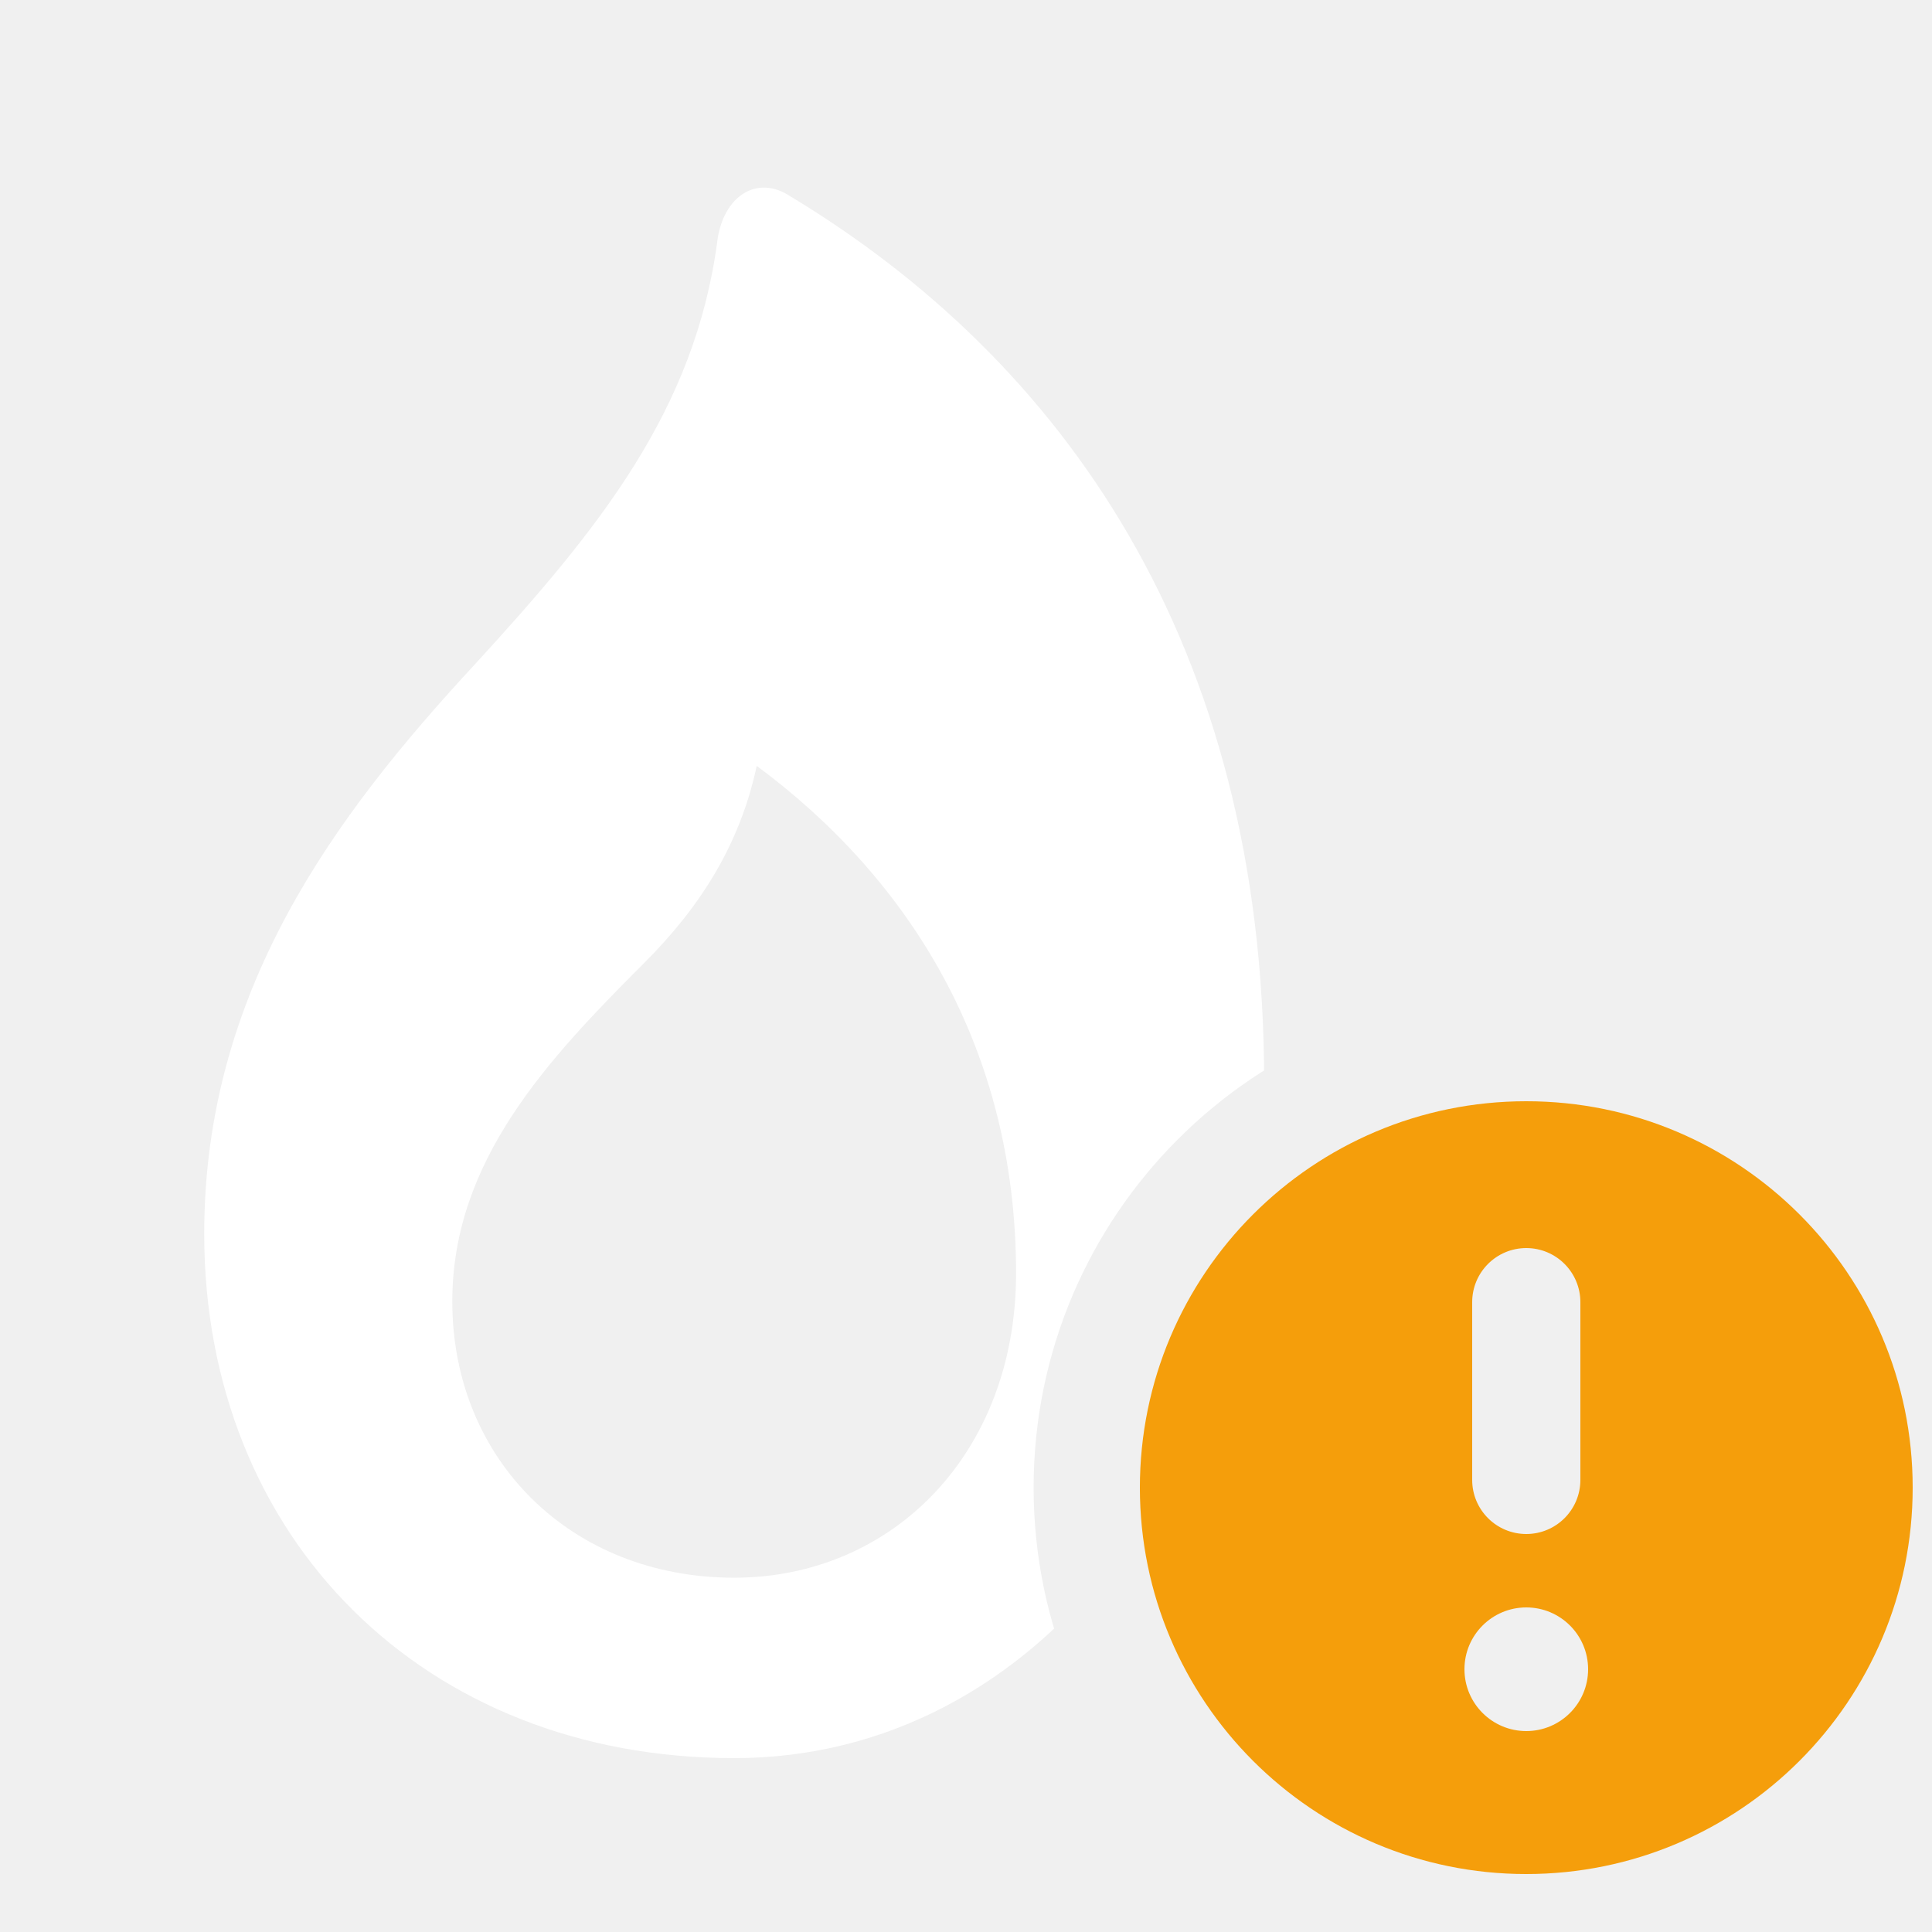
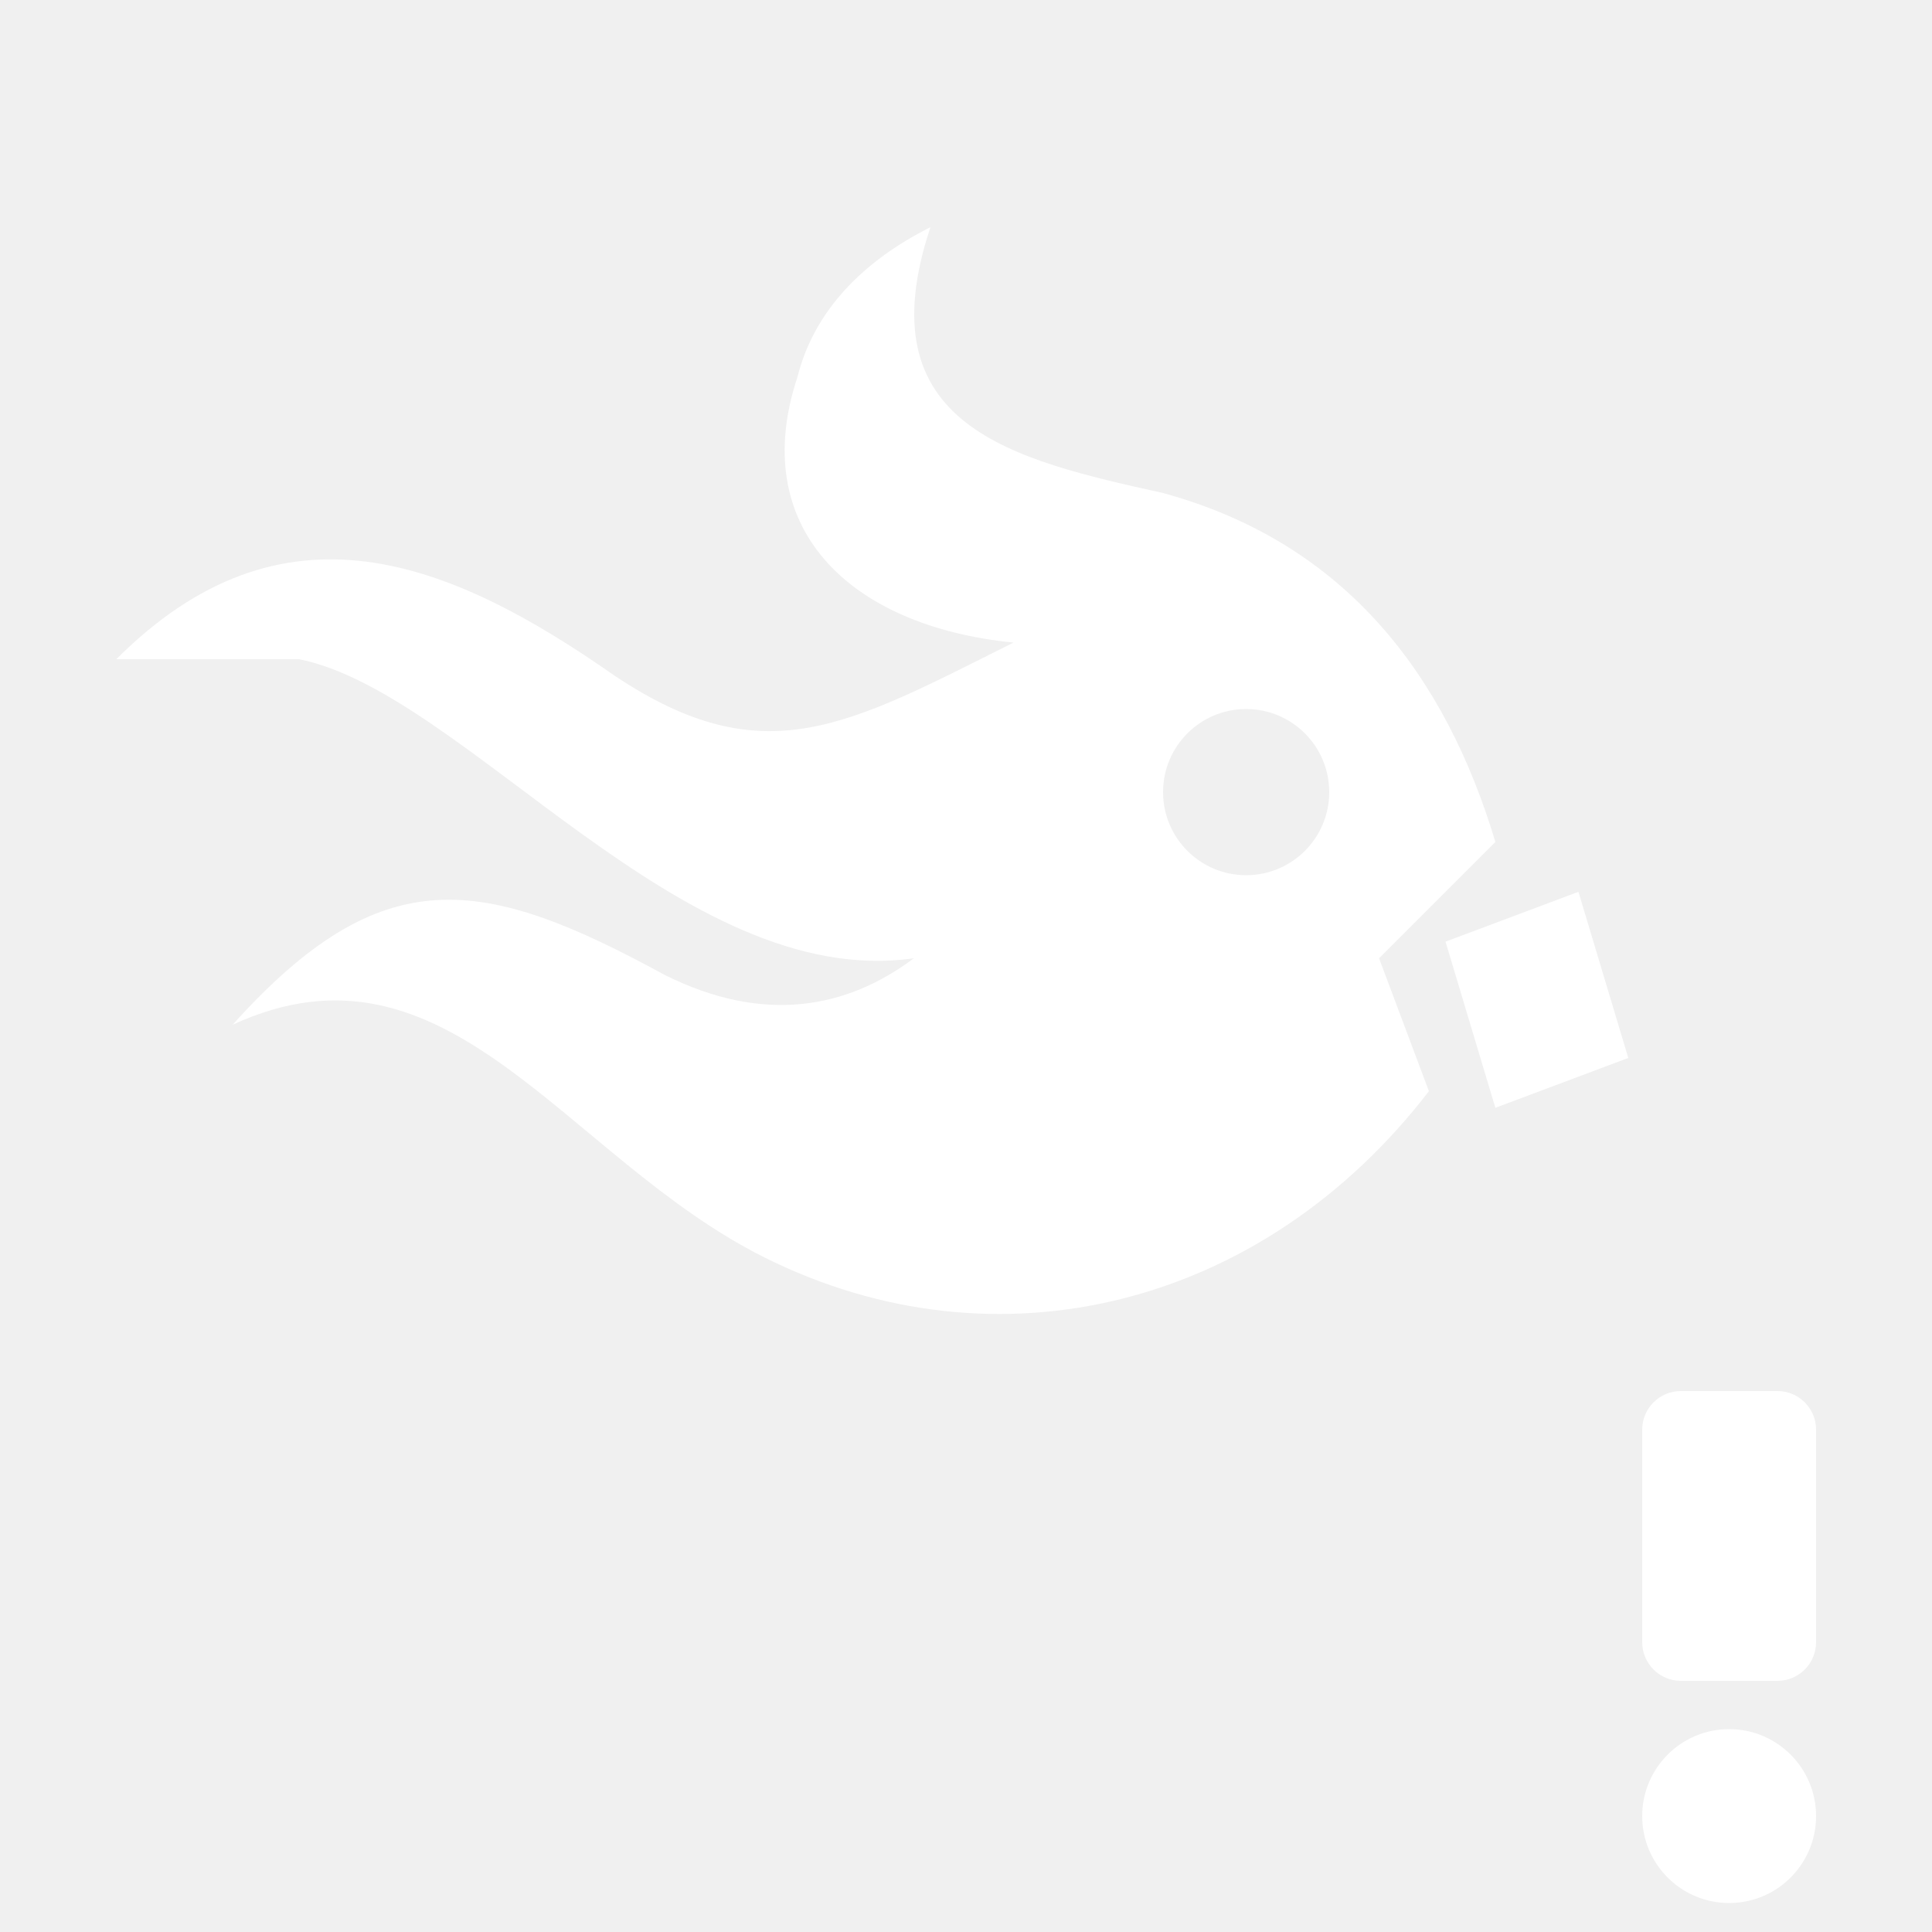
- <svg xmlns="http://www.w3.org/2000/svg" viewBox="0 0 32 32">
-   <defs>
-     <mask id="m">
-       <rect width="32" height="32" fill="#fff" />
-       <circle cx="25.280" cy="24.640" r="8.160" fill="#000" />
-     </mask>
-     <mask id="b">
-       <rect width="32" height="32" fill="#fff" />
-       <rect x="24.384" y="20.672" width="1.792" height="4.736" rx="0.896" fill="#000" />
-       <circle cx="25.280" cy="27.648" r="1.024" fill="#000" />
-     </mask>
-   </defs>
-   <g mask="url(#m)">
-     <g transform="translate(-11.745 -8.232) scale(0.04669)">
-       <path fill-rule="evenodd" d="M512 800 C402 800 324 722 324 614 C324 528 370 466 420 412 C464 364 498 322 506 262 C508 246 520 238 532 246 C628 304 700 404 700 560 C700 696 620 800 512 800 Z M512 736 C454 736 412 694 412 638 C412 588 446 552 480 518 C500 498 514 476 520 448 C574 488 612 548 612 628 C612 692 568 736 512 736 Z" fill="#FFFFFF" />
-     </g>
+ <svg xmlns="http://www.w3.org/2000/svg" viewBox="0 0 100 100" color="#FFFFFF" role="img">
+   <g transform="translate(0 -2) scale(.86)">
+     <path fill="currentColor" fill-rule="evenodd" d="M7 42 C17 32 27 36 37 43 C46 49 51 46 61 41 C51 40 45 34 48 25 C49 21 52 18 56 16 C52 28 61 30 70 32 C81 35 87 43 90 53 L83 60 L86 68 C76 81 60 85 46 78 C34 72 27 58 14 64 C23 54 29 55 40 61 C46 64 51 63 55 60 C41 62 28 44 18 42 Z M70 50 A5 5 0 1 0 80 50 A5 5 0 1 0 70 50 Z" />
+     <path fill="currentColor" d="M87 59 L95 56 L98 66 L90 69 Z" />
  </g>
-   <circle cx="25.280" cy="24.640" r="6.400" fill="#F59E0B" mask="url(#b)" />
+   <g fill="currentColor">
+     <rect x="85" y="72" width="9" height="15" rx="2" />
+     <circle cx="89.5" cy="94" r="4.5" />
+   </g>
</svg>
